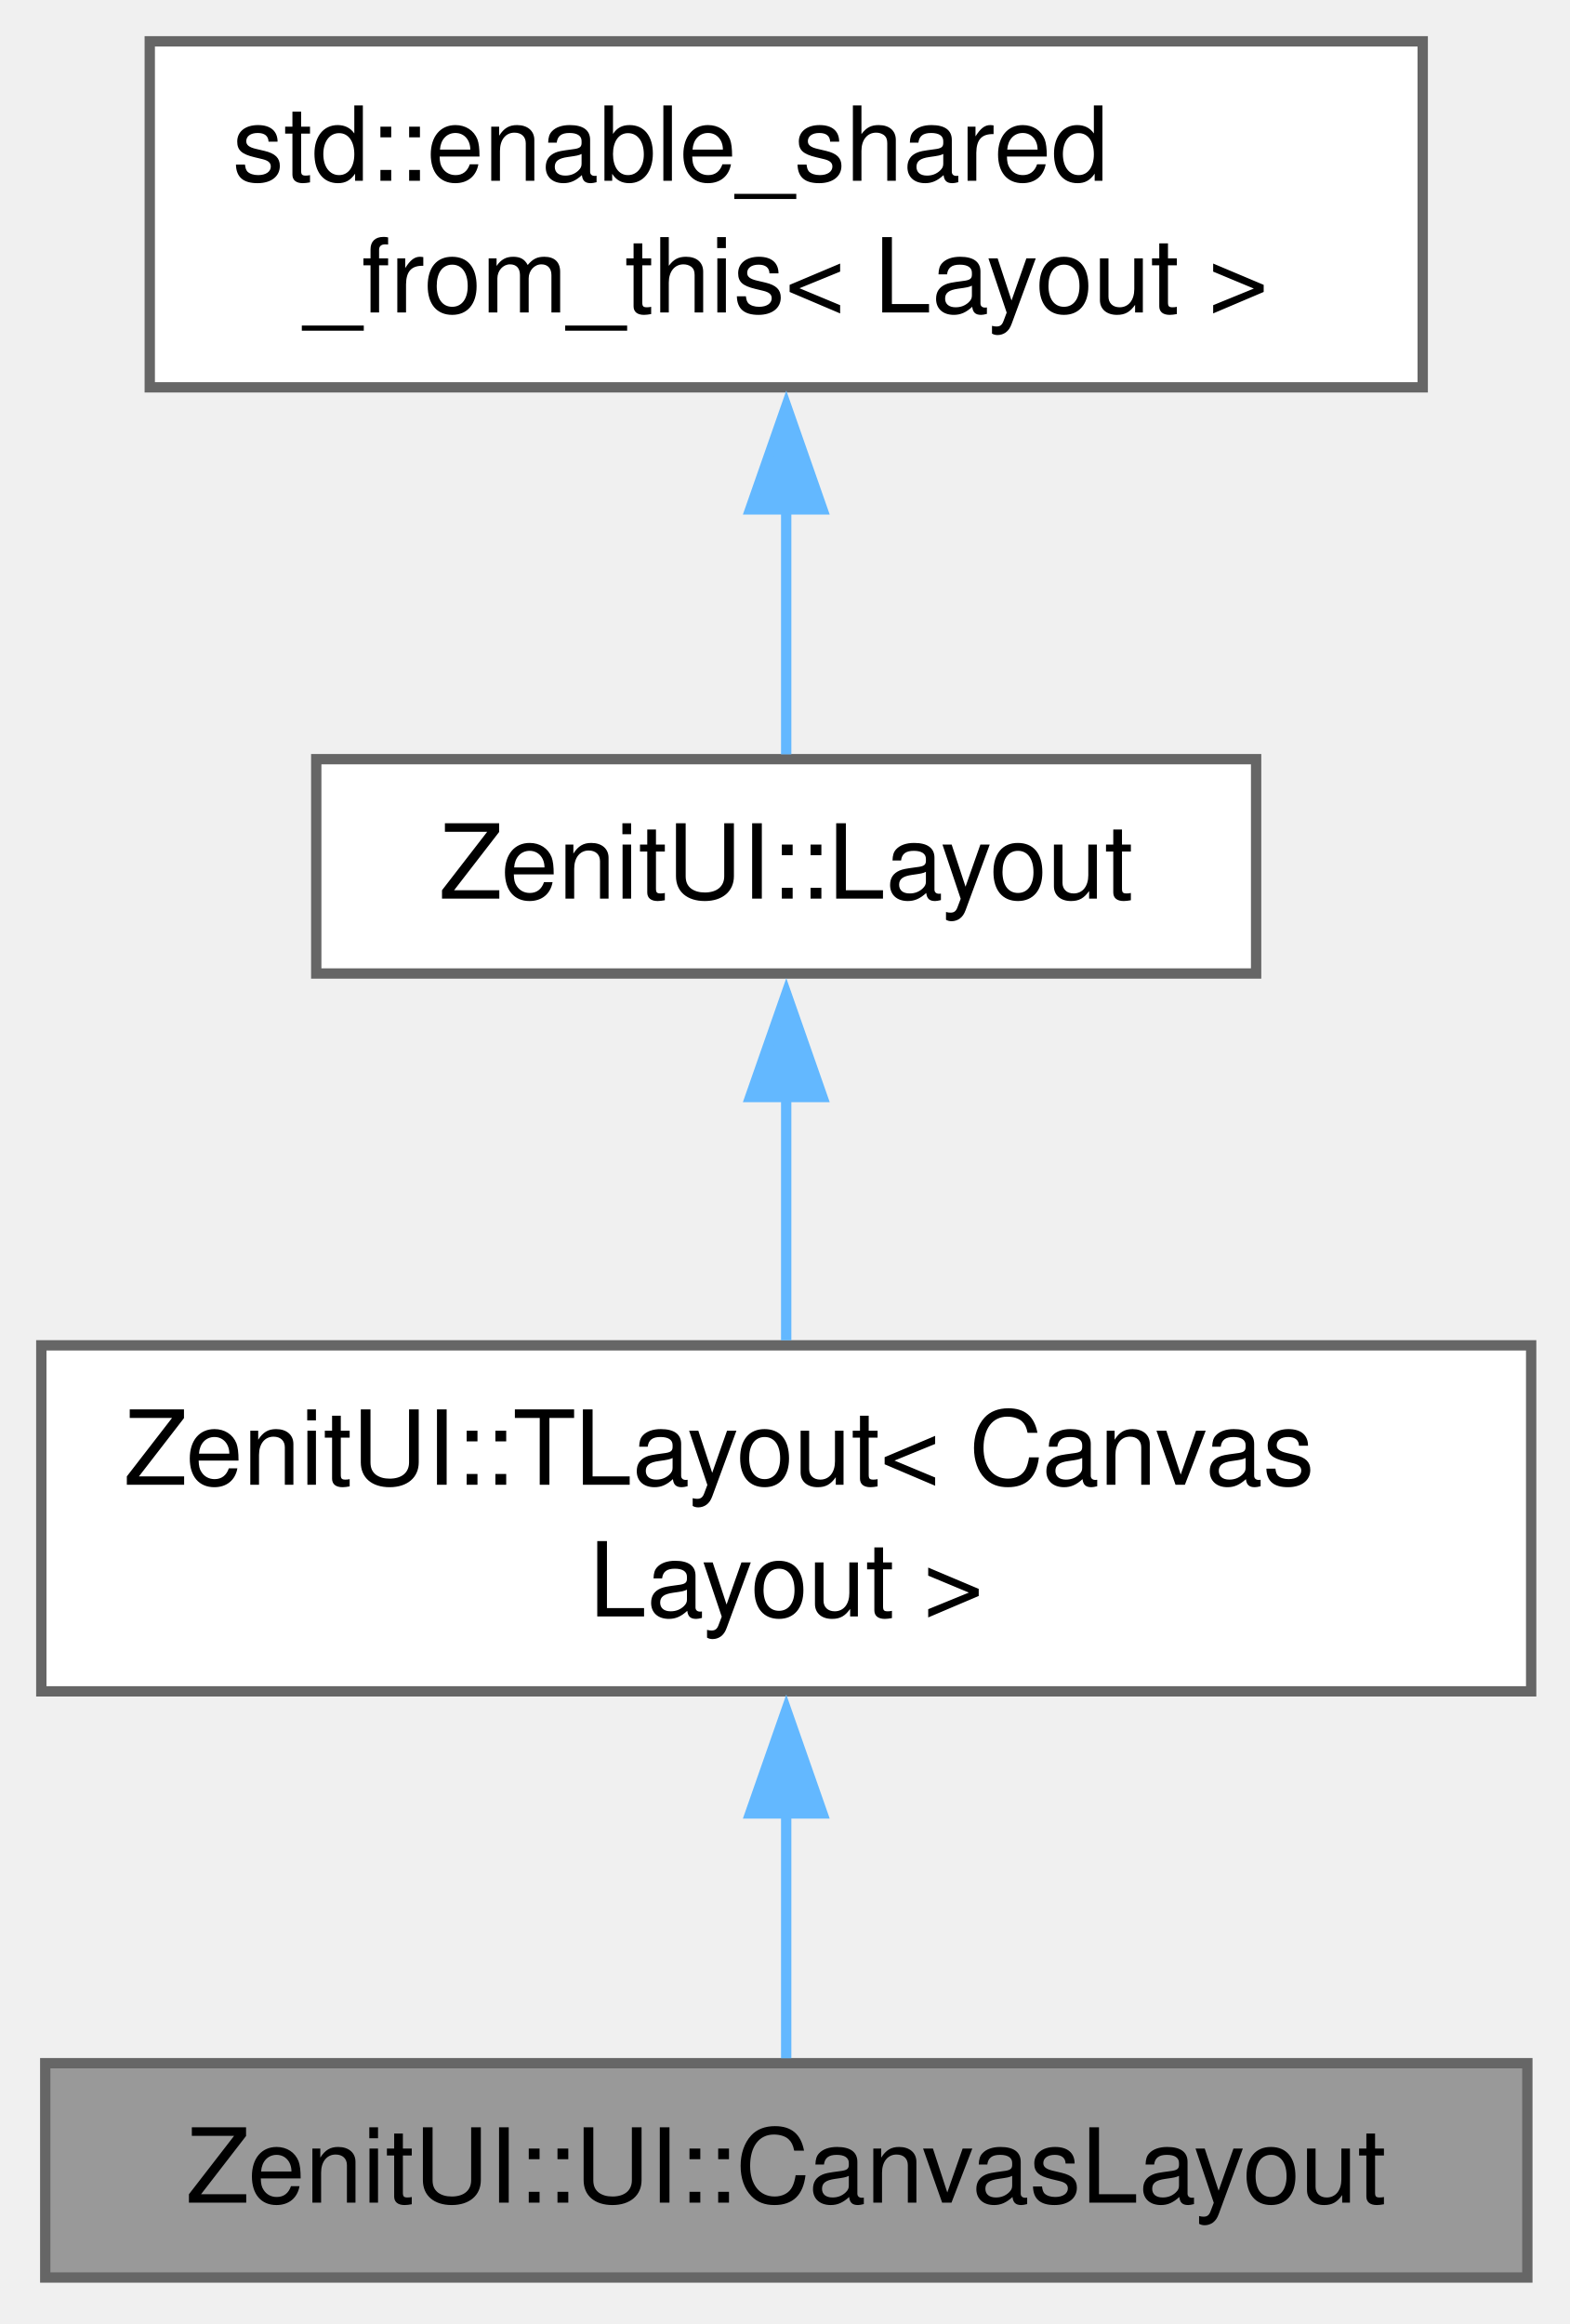
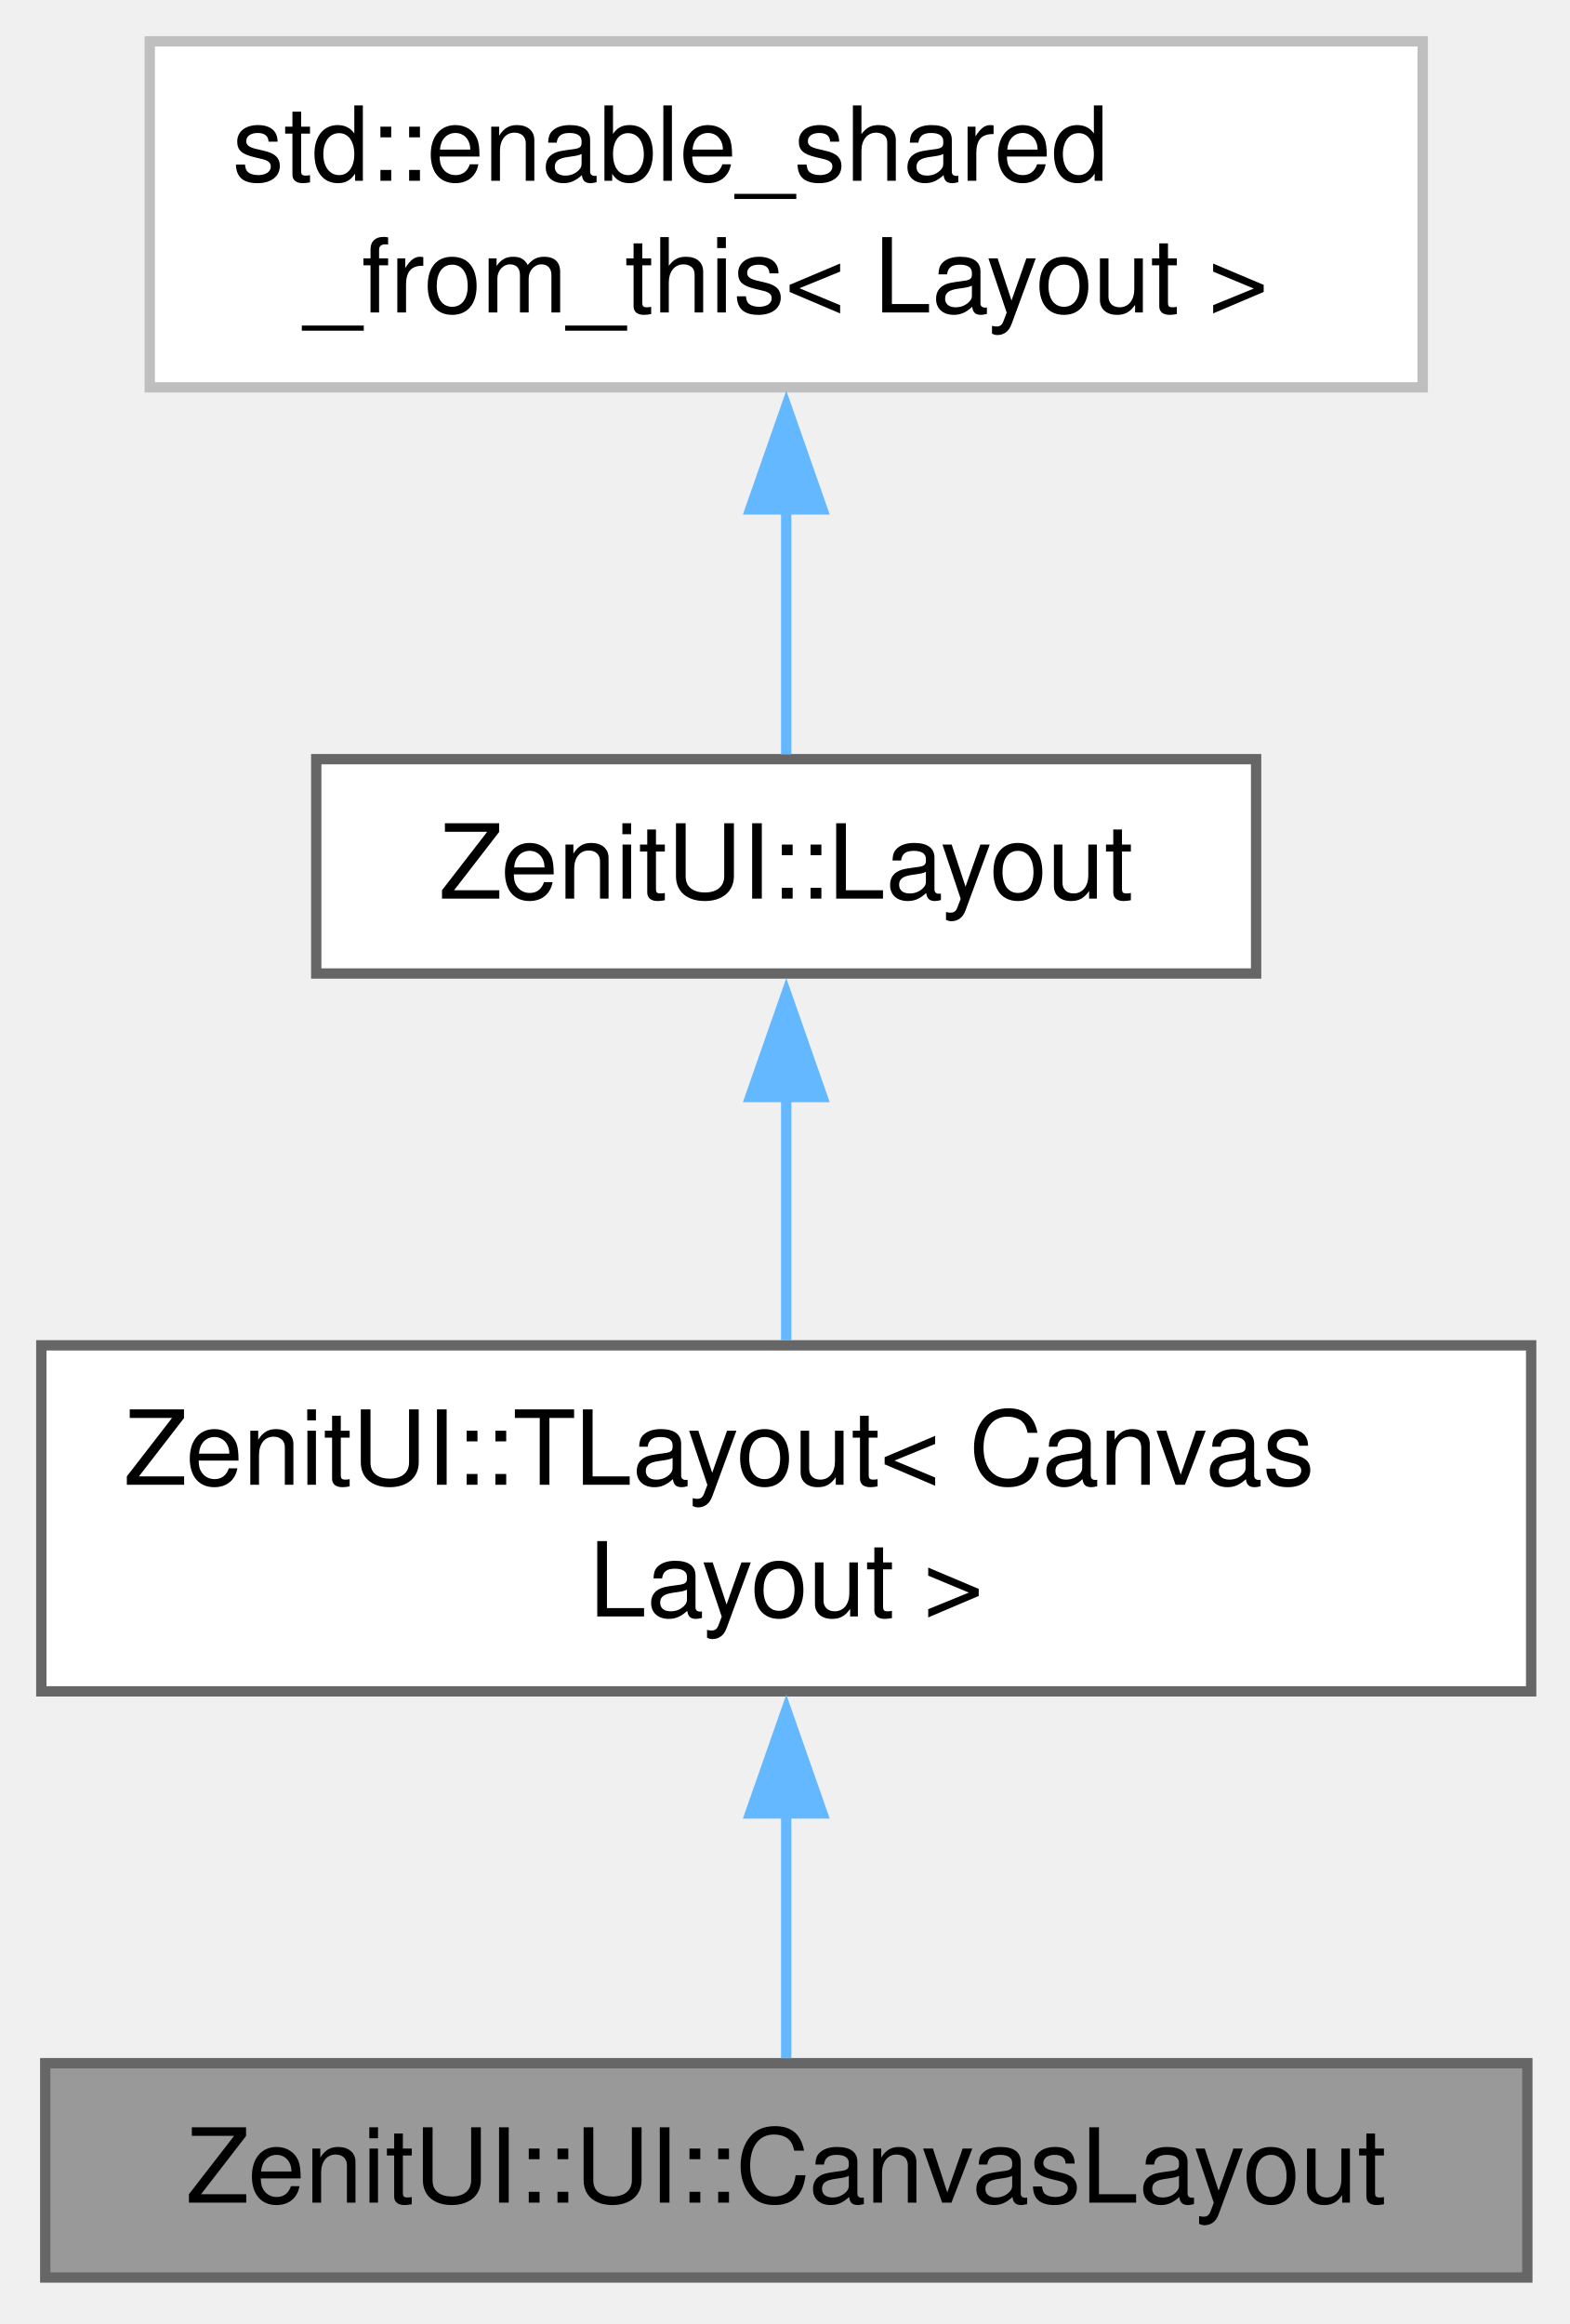
<svg xmlns="http://www.w3.org/2000/svg" xmlns:xlink="http://www.w3.org/1999/xlink" width="152pt" height="225pt" viewBox="0.00 0.00 152.00 225.00">
  <g id="graph0" class="graph" transform="scale(1 1) rotate(0) translate(4 220.5)">
    <g id="Node000001" class="node">
      <g id="a_Node000001">
        <a xlink:title="A subtree rendered into an off-screen target.">
          <polygon fill="#999999" stroke="#666666" points="143.88,-20.75 0.38,-20.75 0.38,0 143.88,0 143.88,-20.75" />
          <text xml:space="preserve" text-anchor="middle" x="72.12" y="-7.25" font-family="Helvetica,sans-Serif" font-size="10.00">ZenitUI::UI::CanvasLayout</text>
        </a>
      </g>
    </g>
    <g id="Node000002" class="node">
      <g id="a_Node000002">
        <a xlink:href="classZenitUI_1_1TLayout.html" target="_top" xlink:title=" ">
          <polygon fill="white" stroke="#666666" points="144.25,-90.25 0,-90.25 0,-56.75 144.25,-56.75 144.25,-90.25" />
          <text xml:space="preserve" text-anchor="start" x="8" y="-76.75" font-family="Helvetica,sans-Serif" font-size="10.00">ZenitUI::TLayout&lt; Canvas</text>
          <text xml:space="preserve" text-anchor="middle" x="72.12" y="-64" font-family="Helvetica,sans-Serif" font-size="10.00">Layout &gt;</text>
        </a>
      </g>
    </g>
    <g id="edge1_Node000001_Node000002" class="edge">
      <g id="a_edge1_Node000001_Node000002">
        <a xlink:title=" ">
          <path fill="none" stroke="#63b8ff" d="M72.12,-44.94C72.12,-36.46 72.12,-27.67 72.12,-21.22" />
          <polygon fill="#63b8ff" stroke="#63b8ff" points="68.63,-44.93 72.13,-54.93 75.63,-44.93 68.63,-44.93" />
        </a>
      </g>
    </g>
    <g id="Node000003" class="node">
      <g id="a_Node000003">
        <a xlink:href="classZenitUI_1_1Layout.html" target="_top" xlink:title="The base node type: tree, style, layout, input, scroll, render.">
          <polygon fill="white" stroke="#666666" points="117.62,-147 26.62,-147 26.62,-126.25 117.62,-126.25 117.62,-147" />
          <text xml:space="preserve" text-anchor="middle" x="72.12" y="-133.5" font-family="Helvetica,sans-Serif" font-size="10.00">ZenitUI::Layout</text>
        </a>
      </g>
    </g>
    <g id="edge2_Node000002_Node000003" class="edge">
      <g id="a_edge2_Node000002_Node000003">
        <a xlink:title=" ">
          <path fill="none" stroke="#63b8ff" d="M72.12,-114.34C72.12,-106.6 72.12,-97.97 72.12,-90.73" />
          <polygon fill="#63b8ff" stroke="#63b8ff" points="68.63,-114.29 72.13,-124.29 75.63,-114.29 68.63,-114.29" />
        </a>
      </g>
    </g>
    <g id="Node000004" class="node">
      <g id="a_Node000004">
        <a xlink:title=" ">
-           <polygon fill="white" stroke="#666666" points="133.75,-216.5 10.5,-216.5 10.5,-183 133.75,-183 133.75,-216.5" />
+           <polygon fill="white" stroke="#bfbfbf" points="133.75,-216.5 10.5,-216.5 10.5,-183 133.75,-183 133.75,-216.5" />
          <text xml:space="preserve" text-anchor="start" x="18.5" y="-203" font-family="Helvetica,sans-Serif" font-size="10.00">std::enable_shared</text>
          <text xml:space="preserve" text-anchor="middle" x="72.12" y="-190.25" font-family="Helvetica,sans-Serif" font-size="10.00">_from_this&lt; Layout &gt;</text>
        </a>
      </g>
    </g>
    <g id="edge3_Node000003_Node000004" class="edge">
      <g id="a_edge3_Node000003_Node000004">
        <a xlink:title=" ">
          <path fill="none" stroke="#63b8ff" d="M72.12,-171.19C72.12,-162.71 72.12,-153.92 72.12,-147.47" />
          <polygon fill="#63b8ff" stroke="#63b8ff" points="68.63,-171.18 72.13,-181.18 75.63,-171.18 68.63,-171.18" />
        </a>
      </g>
    </g>
  </g>
</svg>
